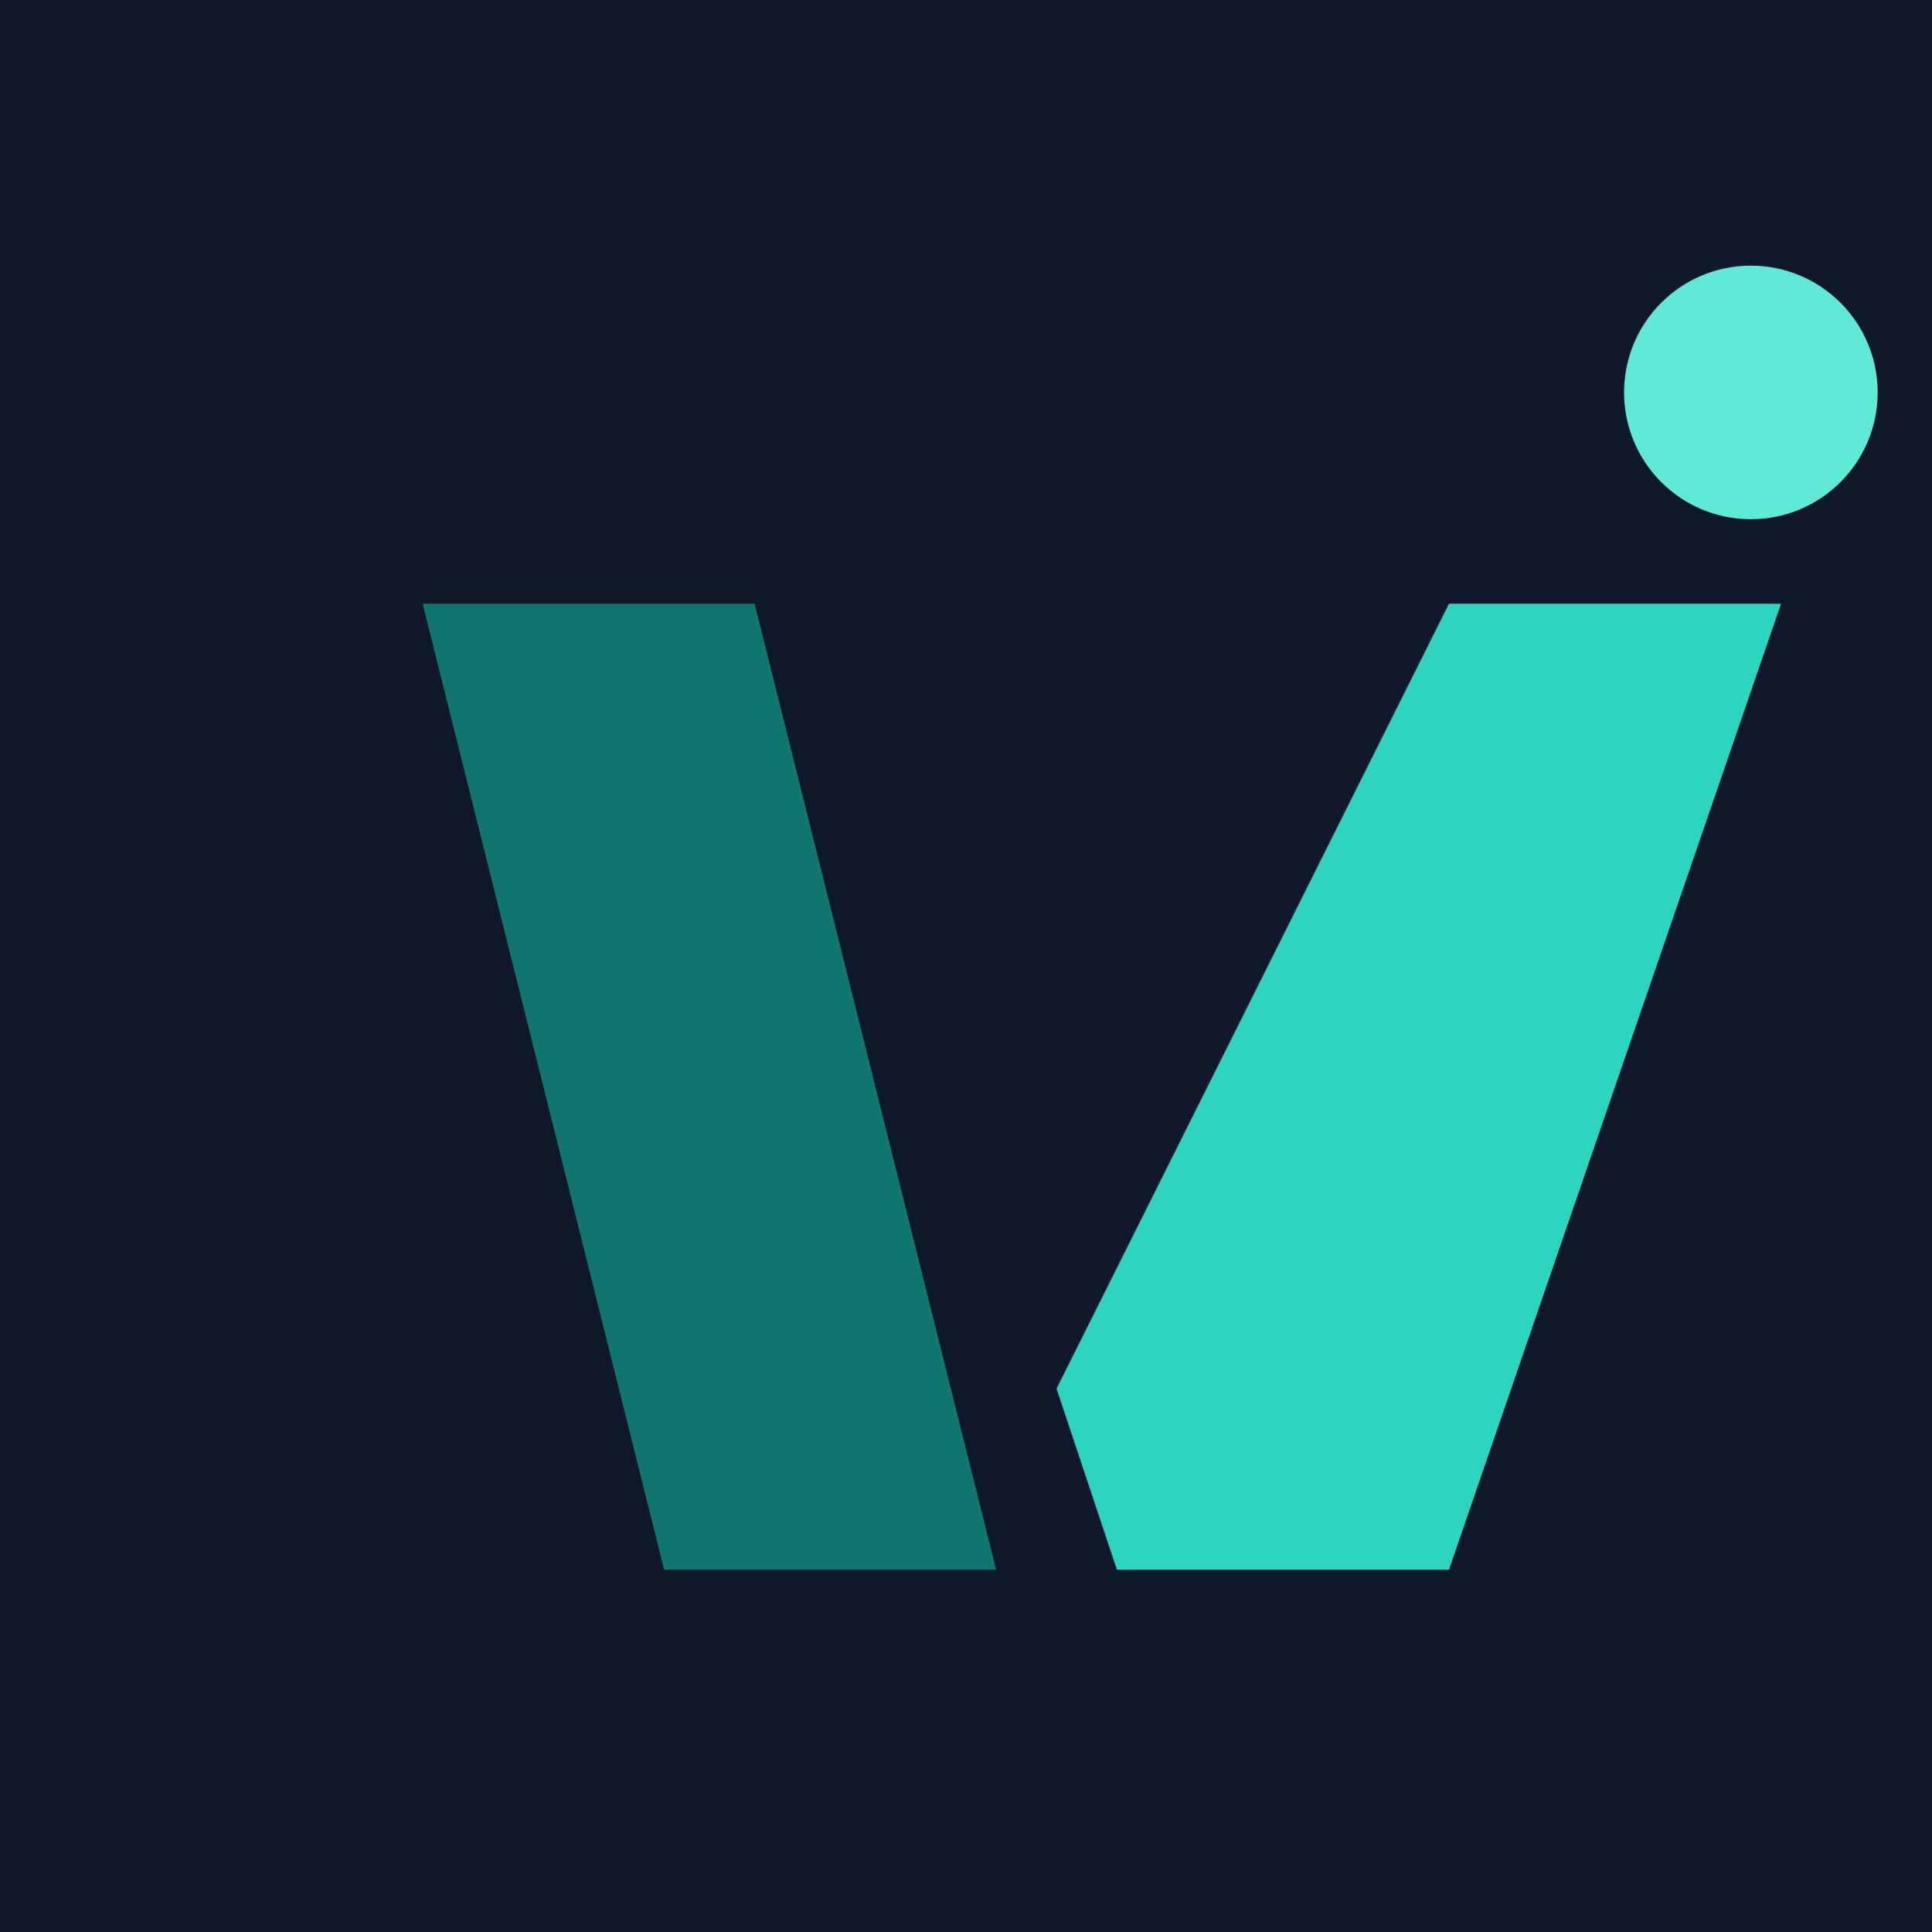
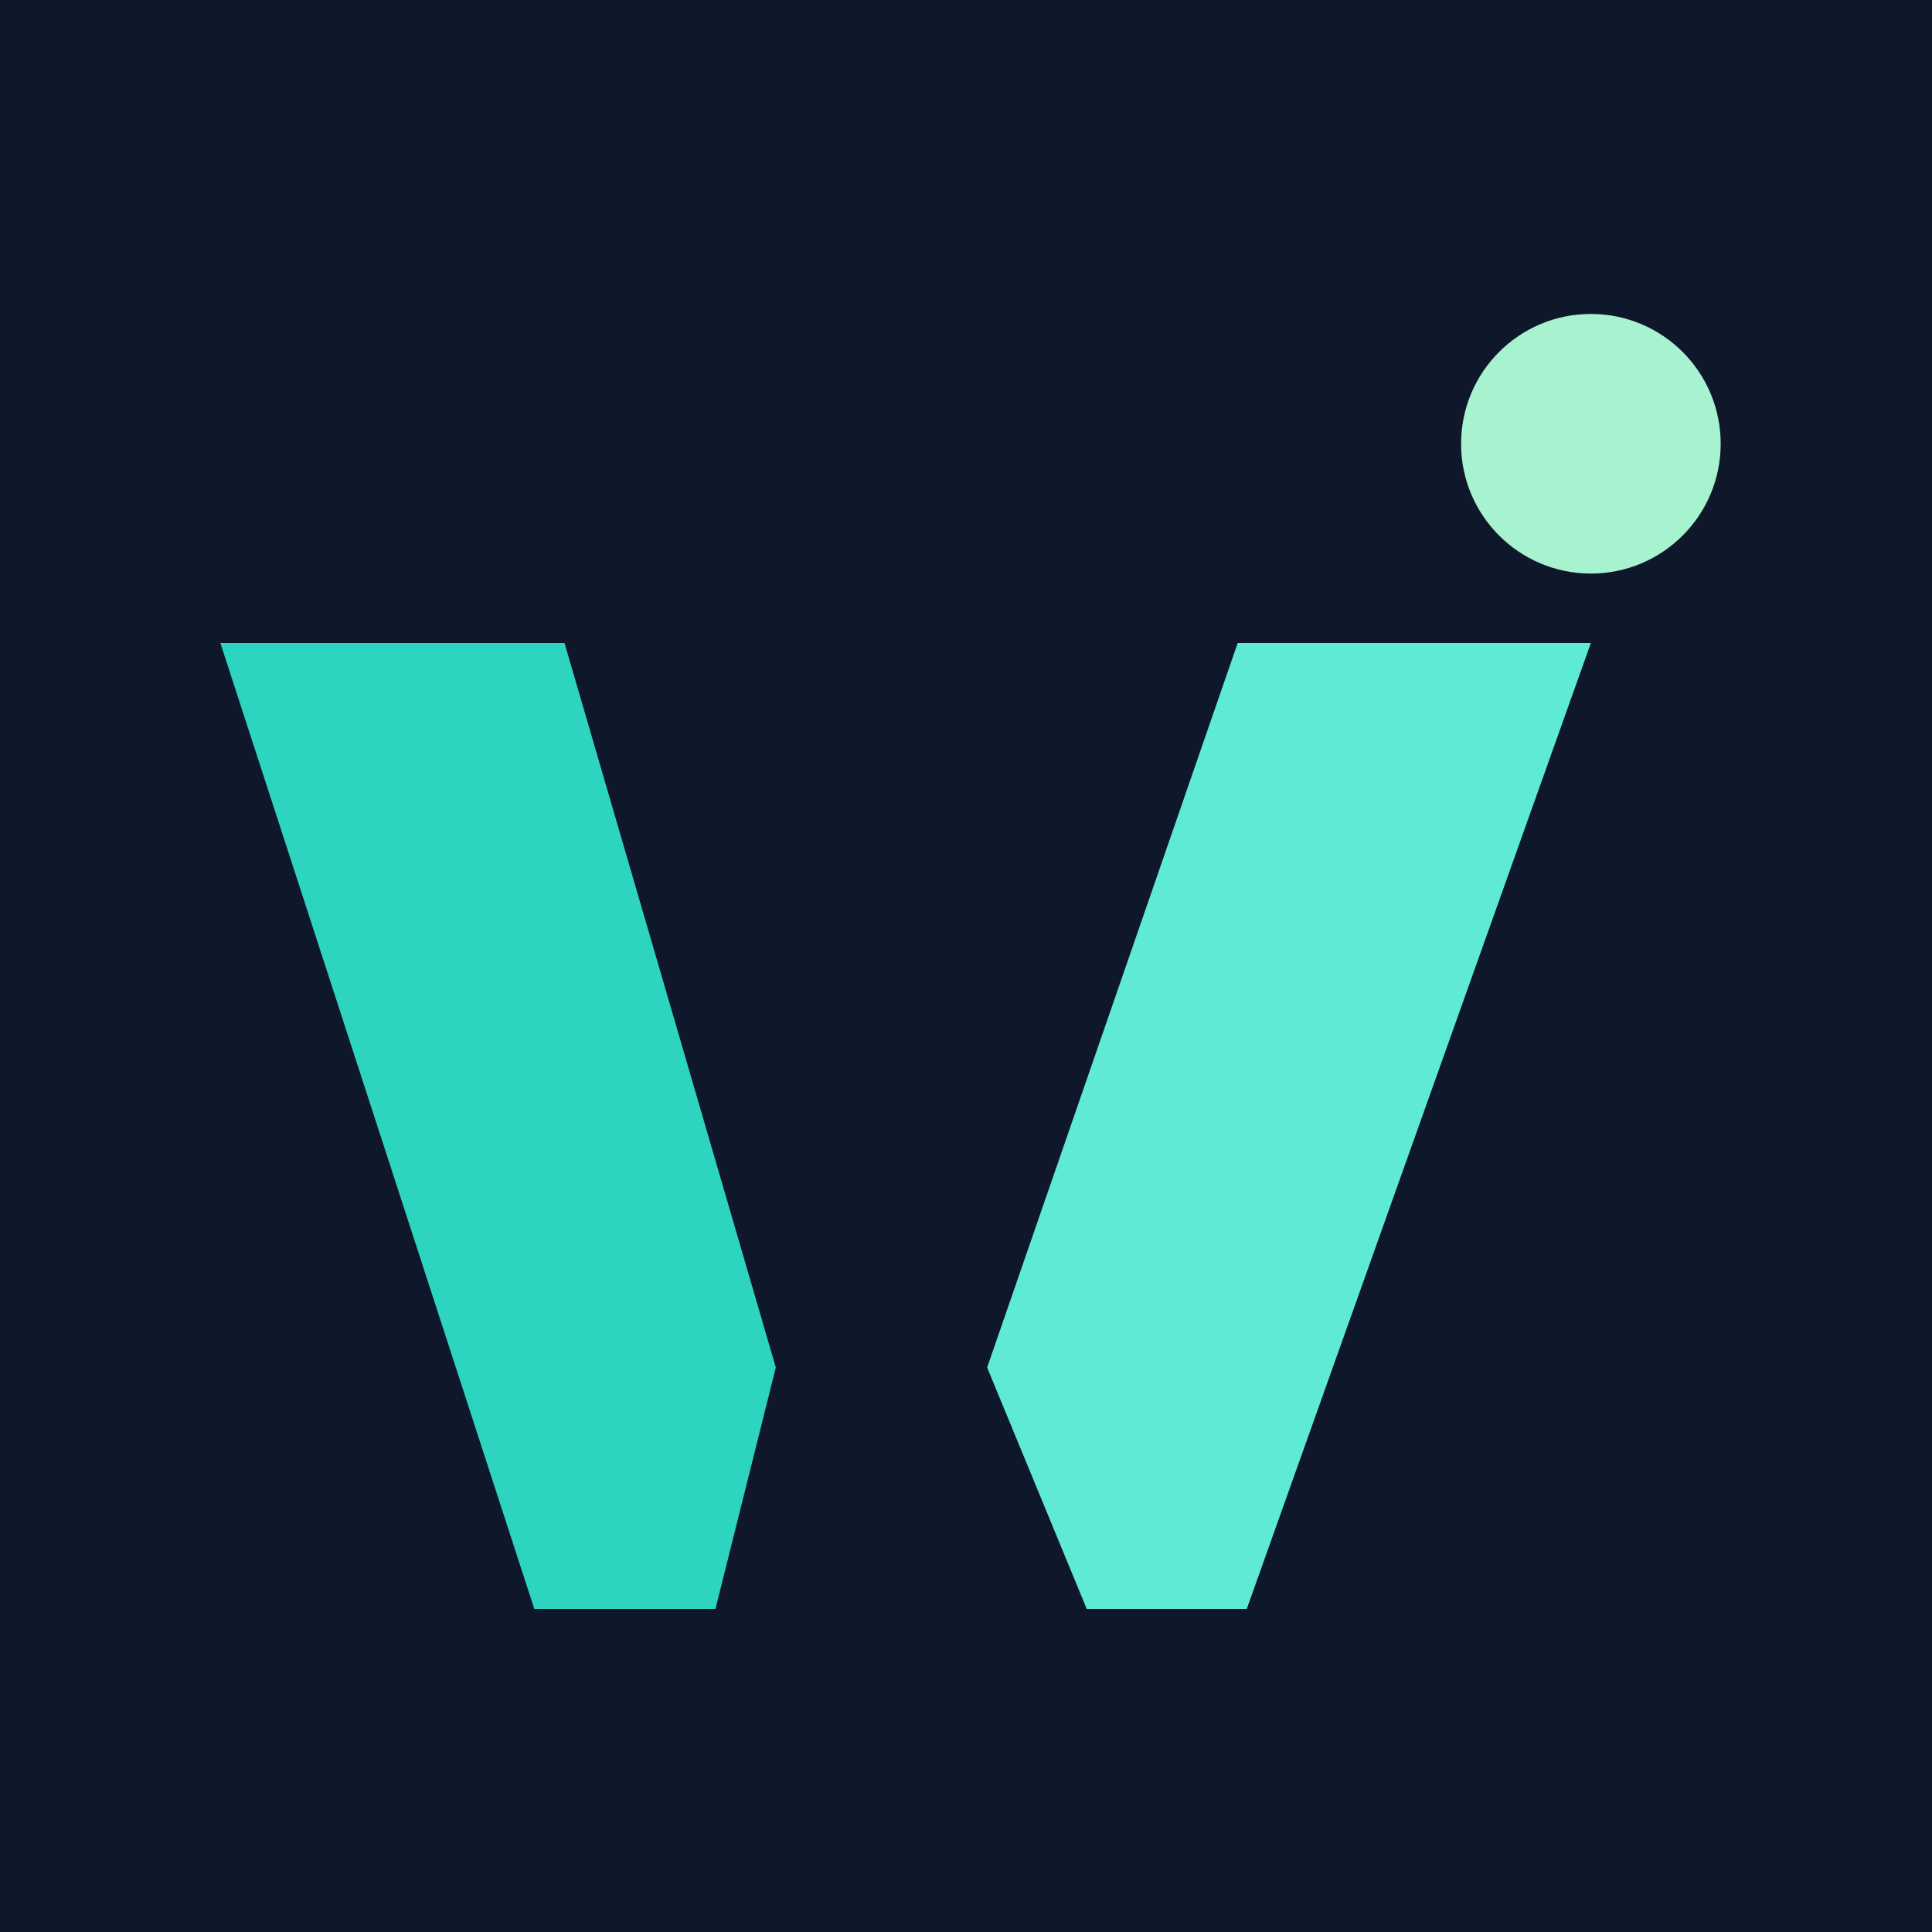
<svg xmlns="http://www.w3.org/2000/svg" viewBox="0 0 64 64" width="64" height="64" fill="none">
-   <style>
-     /* Option A: 100% Full-Bleed Tile (Linear/Stripe style) */
-     /* Alpha = 1.0 on perimeter short-circuits Safari's automatic white box heuristic */
-     .bg { fill: #0F172A; }
-     .v-left { fill: #0F766E; }
-     .v-right { fill: #2DD4BF; }
-     .v-spark { fill: #5EEAD4; }
- 
-     @media (prefers-color-scheme: dark) {
-       .v-left { fill: #14B8A6; }
-       .v-right { fill: #5EEAD4; }
-       .v-spark { fill: #A7F3D0; }
-     }
-   </style>
-   <rect class="bg" width="64" height="64" />
-   <path class="v-left" d="M14 20 H25 L33 52 H22 Z" />
-   <path class="v-right" d="M37 52 H48 L59 20 H48 L35 46 Z" />
-   <circle class="v-spark" cx="58" cy="13" r="4.2" />
+   <rect width="64" height="64" fill="#0F172A" />
+   <path fill="#2DD4BF" d="M7.3 21.3 H18.7 L25.7 45.3 L23.7 53.3 H17.7 Z" />
+   <path fill="#5EEAD4" d="M41 21.3 H52.7 L41.3 53.3 H36 L32.7 45.3 Z" />
+   <circle fill="#A7F3D0" cx="52.7" cy="14.7" r="4.3" />
</svg>
